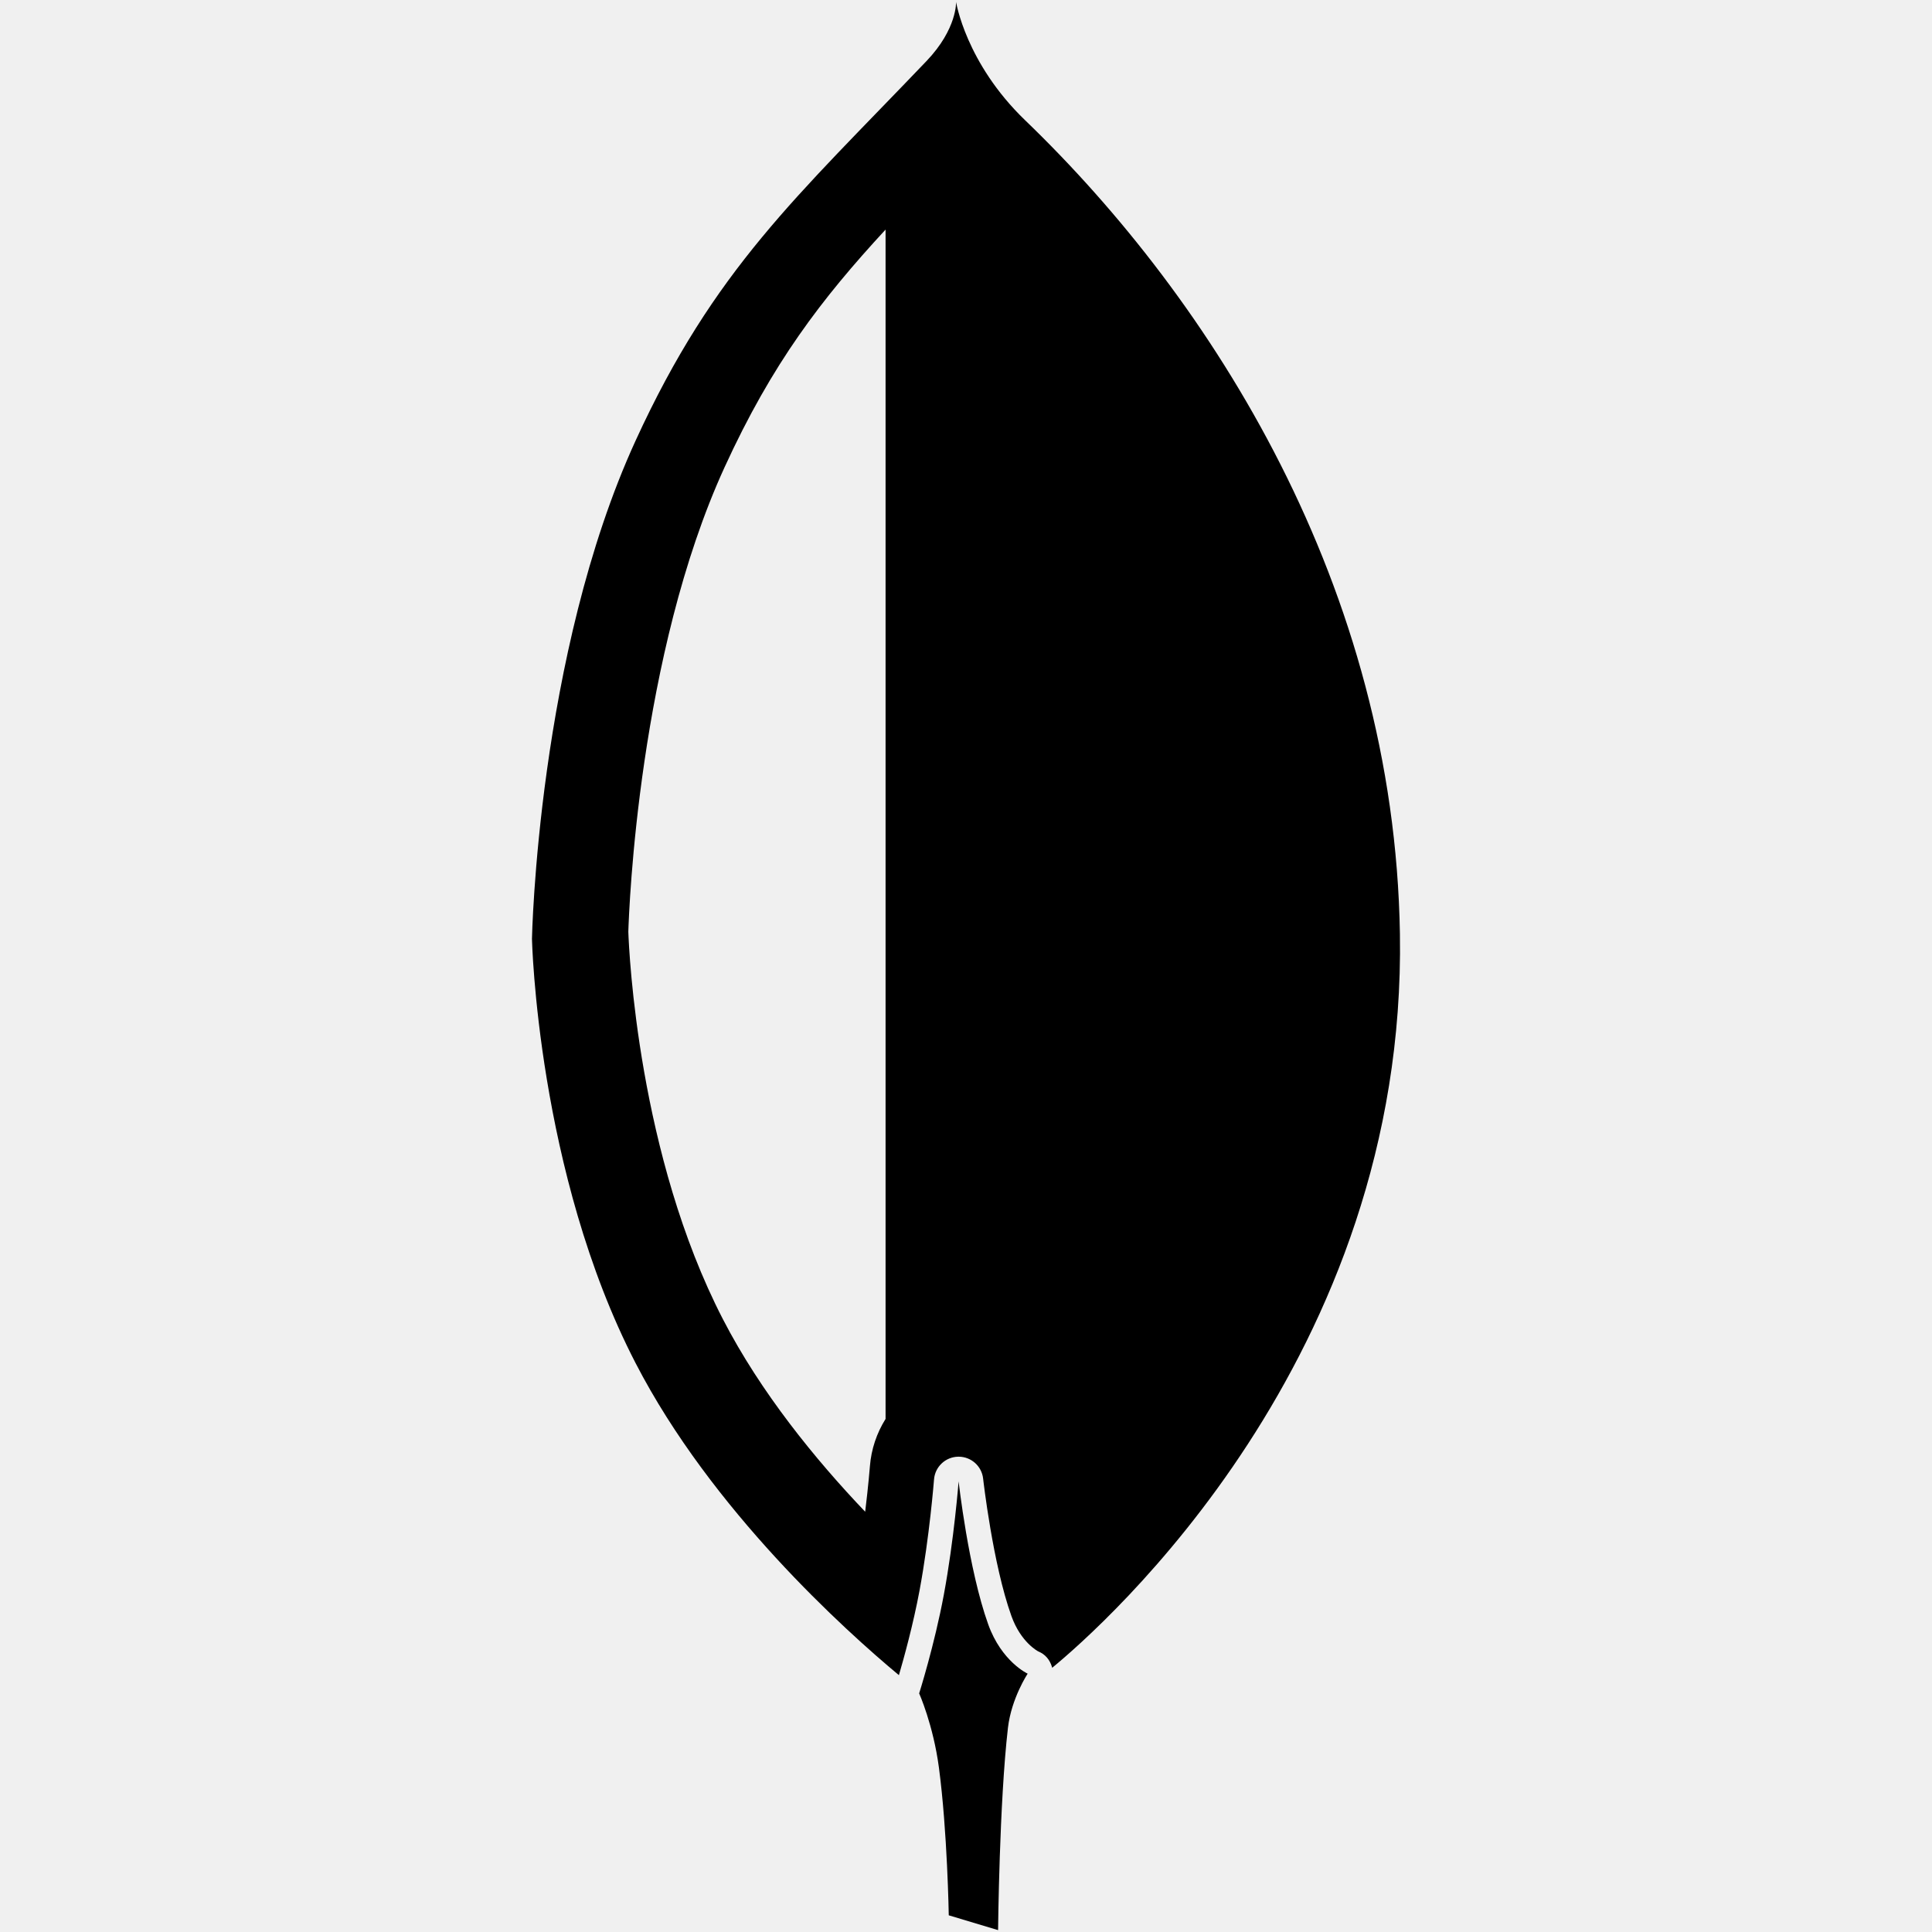
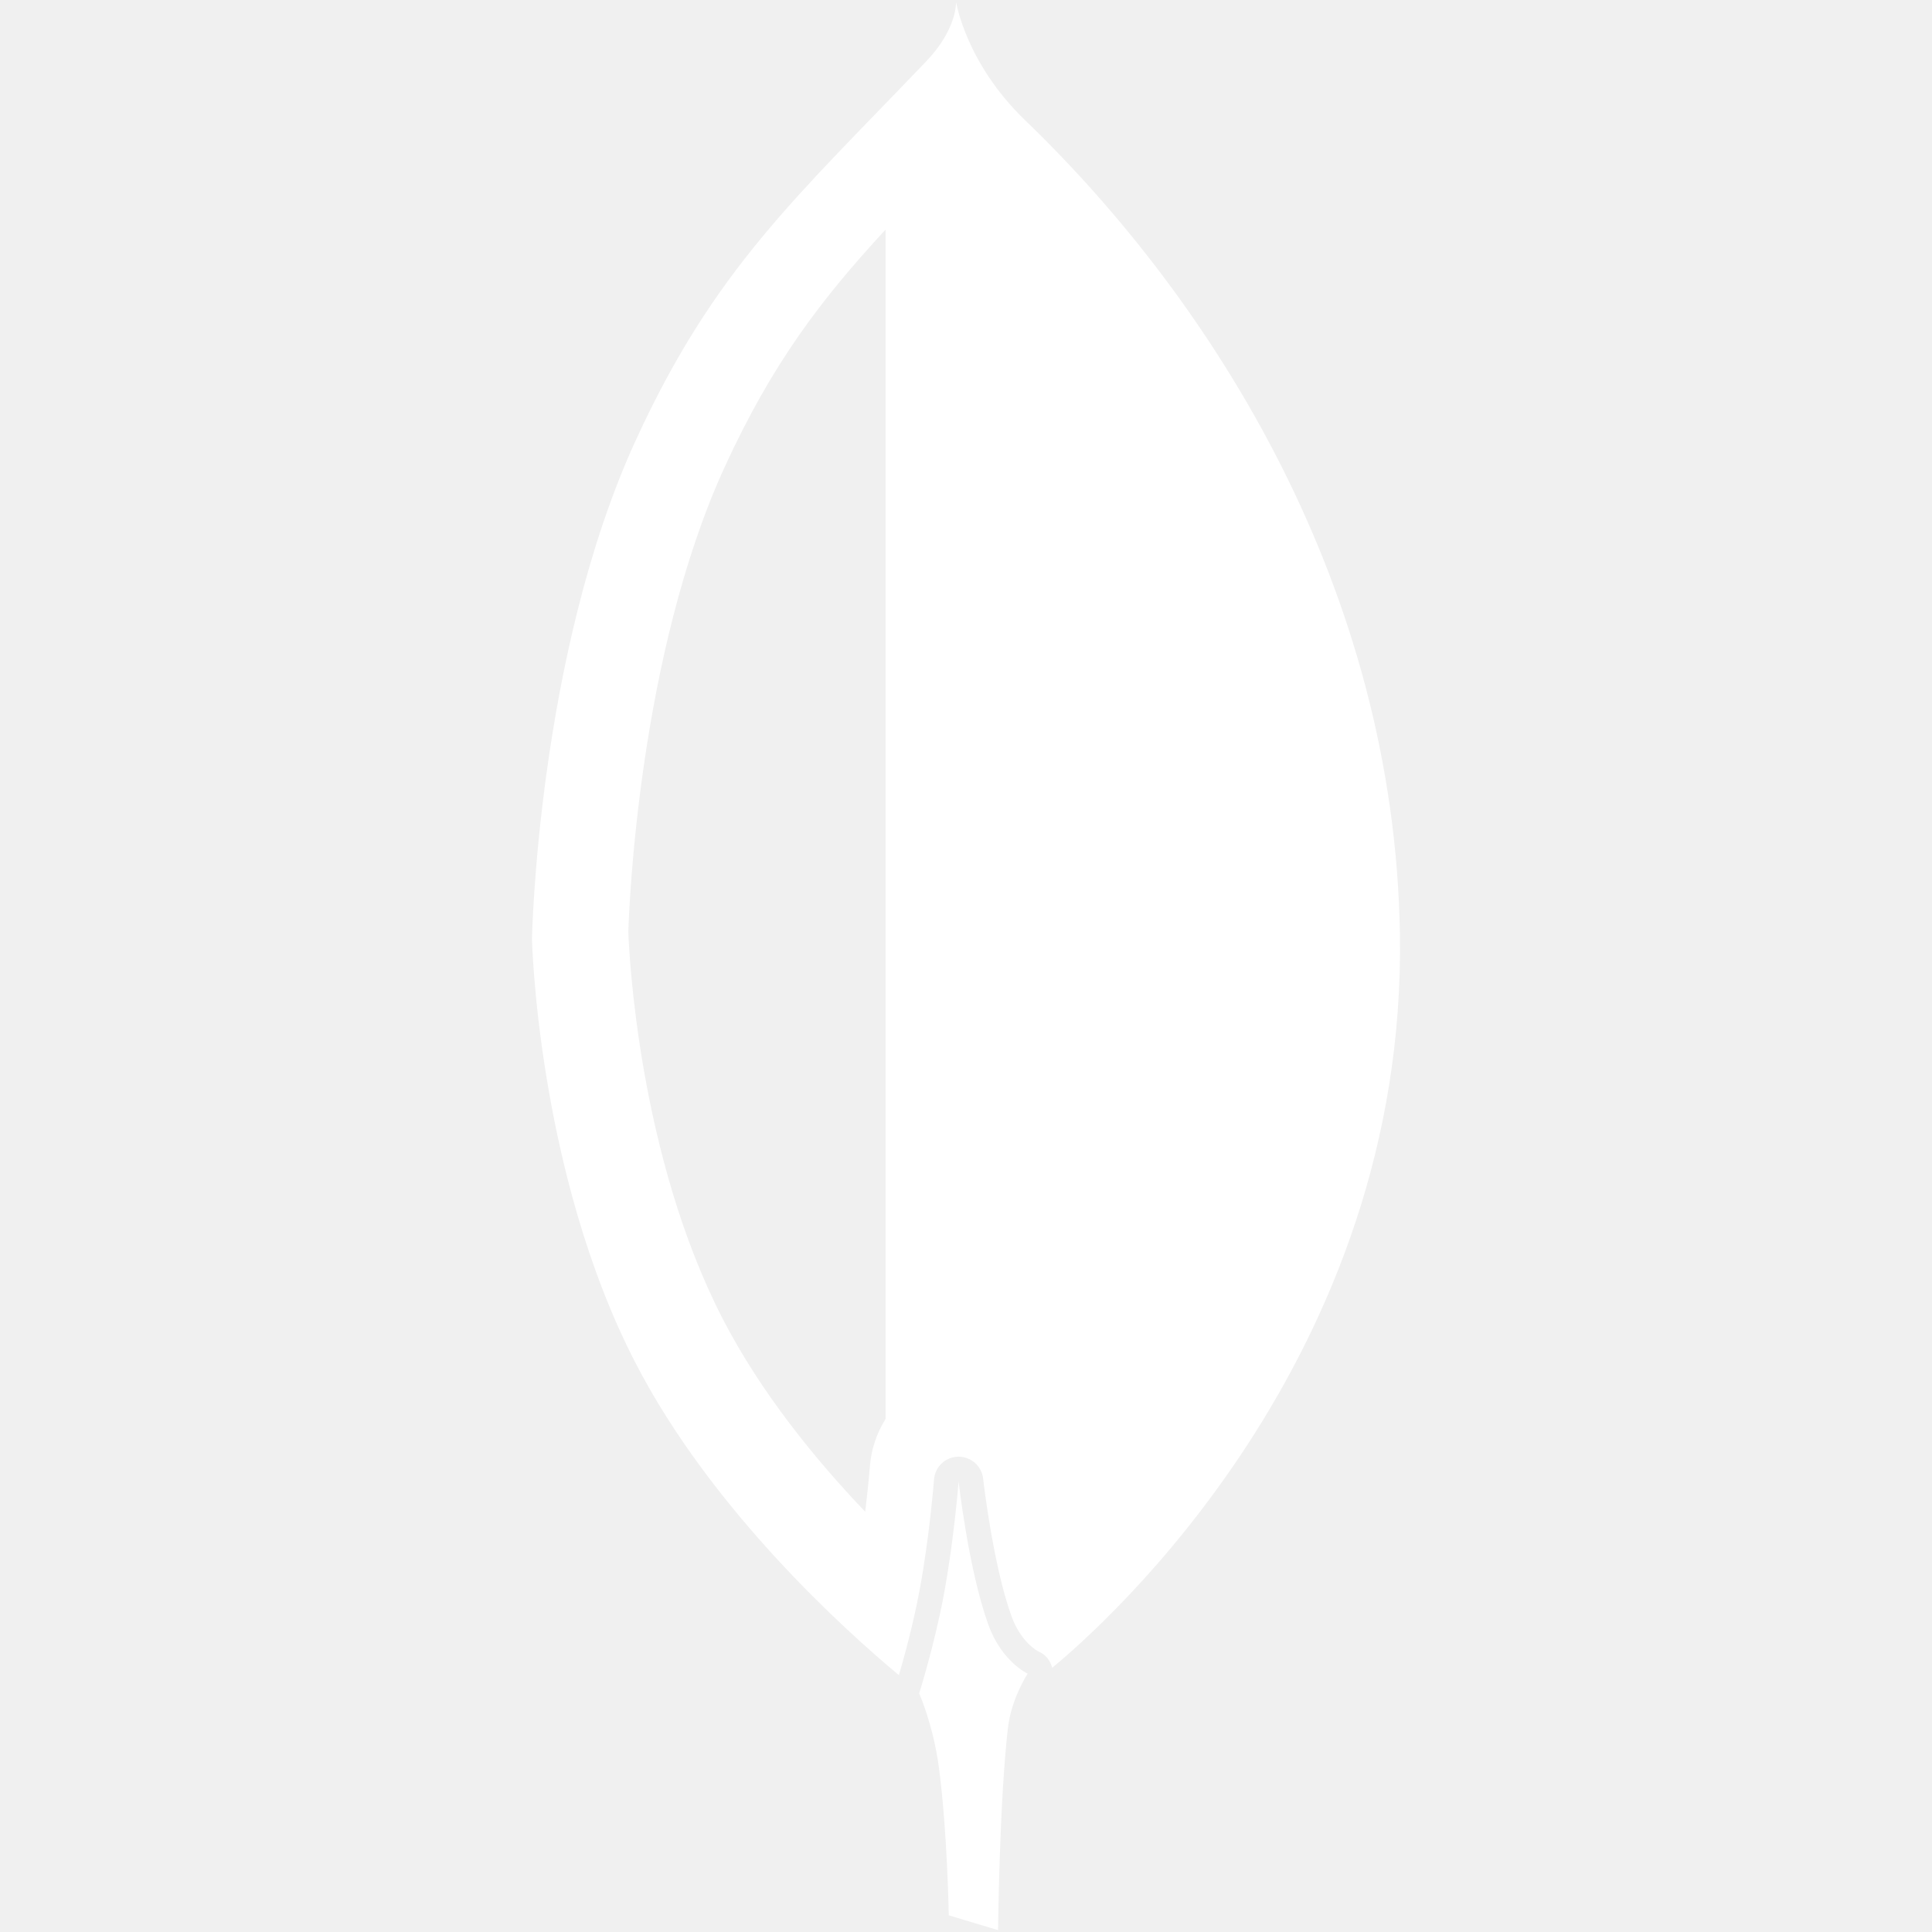
- <svg xmlns="http://www.w3.org/2000/svg" fill="#000000" version="1.1" width="800px" height="800px" viewBox="0 0 512 512" enable-background="new 0 0 512 512" xml:space="preserve">
-   <g id="3e91140ac1bfb9903b91c1b0ca092167">
-     <path display="inline" d="M370.993,247.505c-1.48-91.949-49.777-167.927-99.326-215.637C255.912,16.697,253.369,0.5,253.369,0.5   s0.337,7.121-7.841,15.684c-34.38,35.998-56.228,55.032-77.107,100.632c-25.995,56.77-27.444,131.995-27.444,131.995   s1.383,61.921,27.444,112.393c20.175,39.073,55.718,71.011,69.799,82.729c1.295-4.417,3.78-13.374,5.479-22.498   c2.634-14.159,3.817-29.218,3.828-29.367c0.262-3.36,3.036-5.972,6.406-6.03c0.038,0,0.075,0,0.112,0   c3.323,0,6.124,2.495,6.494,5.81c0.024,0.225,2.569,22.693,7.498,36.416c2.499,6.962,6.952,9.295,7.144,9.391   c1.81,0.74,3.011,2.179,3.585,4.05c0.033,0.092,0.046,0.188,0.066,0.283C292.389,430.842,372.798,359.955,370.993,247.505z    M234.685,376.032c-2.333,3.726-3.799,8.009-4.15,12.533c-0.008,0.108-0.41,5.194-1.254,12.061   c-13.187-13.832-27.639-31.538-37.705-51.033c-22.441-43.465-24.874-97.274-25.063-102.668   c0.185-6.144,2.718-73.333,25.502-123.092c12.625-27.573,25.662-44.573,42.67-62.991V376.032z M272.341,443.541   c0,0-4.321,6.509-5.228,14.372c-2.283,19.795-2.611,53.587-2.611,53.587l-13.071-3.922c0,0-0.355-22.265-2.616-39.206   c-1.503-11.278-5.227-19.607-5.227-19.607s4.055-12.8,6.535-26.137c2.734-14.691,3.919-30.058,3.919-30.058   s2.59,23.268,7.844,37.901C265.441,440.381,272.341,443.541,272.341,443.541z">
+ <svg xmlns="http://www.w3.org/2000/svg" fill="#000000" version="1.1" width="512" height="512" enable-background="new 0 0 512 512" xml:space="preserve">
+   <rect id="backgroundrect" width="100%" height="100%" x="0" y="0" fill="none" stroke="none" />
+   <g class="currentLayer" style="">
+     <g id="3e91140ac1bfb9903b91c1b0ca092167" class="selected" fill="#ffffff" fill-opacity="1">
+       <path display="inline" d="M370.993,247.505c-1.48-91.949-49.777-167.927-99.326-215.637C255.912,16.697,253.369,0.5,253.369,0.5   s0.337,7.121-7.841,15.684c-34.38,35.998-56.228,55.032-77.107,100.632c-25.995,56.77-27.444,131.995-27.444,131.995   s1.383,61.921,27.444,112.393c20.175,39.073,55.718,71.011,69.799,82.729c1.295-4.417,3.78-13.374,5.479-22.498   c2.634-14.159,3.817-29.218,3.828-29.367c0.262-3.36,3.036-5.972,6.406-6.03c0.038,0,0.075,0,0.112,0   c3.323,0,6.124,2.495,6.494,5.81c0.024,0.225,2.569,22.693,7.498,36.416c2.499,6.962,6.952,9.295,7.144,9.391   c1.81,0.74,3.011,2.179,3.585,4.05c0.033,0.092,0.046,0.188,0.066,0.283C292.389,430.842,372.798,359.955,370.993,247.505z    M234.685,376.032c-2.333,3.726-3.799,8.009-4.15,12.533c-0.008,0.108-0.41,5.194-1.254,12.061   c-13.187-13.832-27.639-31.538-37.705-51.033c-22.441-43.465-24.874-97.274-25.063-102.668   c0.185-6.144,2.718-73.333,25.502-123.092c12.625-27.573,25.662-44.573,42.67-62.991V376.032z M272.341,443.541   c0,0-4.321,6.509-5.228,14.372c-2.283,19.795-2.611,53.587-2.611,53.587l-13.071-3.922c0,0-0.355-22.265-2.616-39.206   c-1.503-11.278-5.227-19.607-5.227-19.607s4.055-12.8,6.535-26.137c2.734-14.691,3.919-30.058,3.919-30.058   s2.59,23.268,7.844,37.901C265.441,440.381,272.341,443.541,272.341,443.541z" id="svg_1" fill="#ffffff" fill-opacity="1">

</path>
+     </g>
  </g>
</svg>
